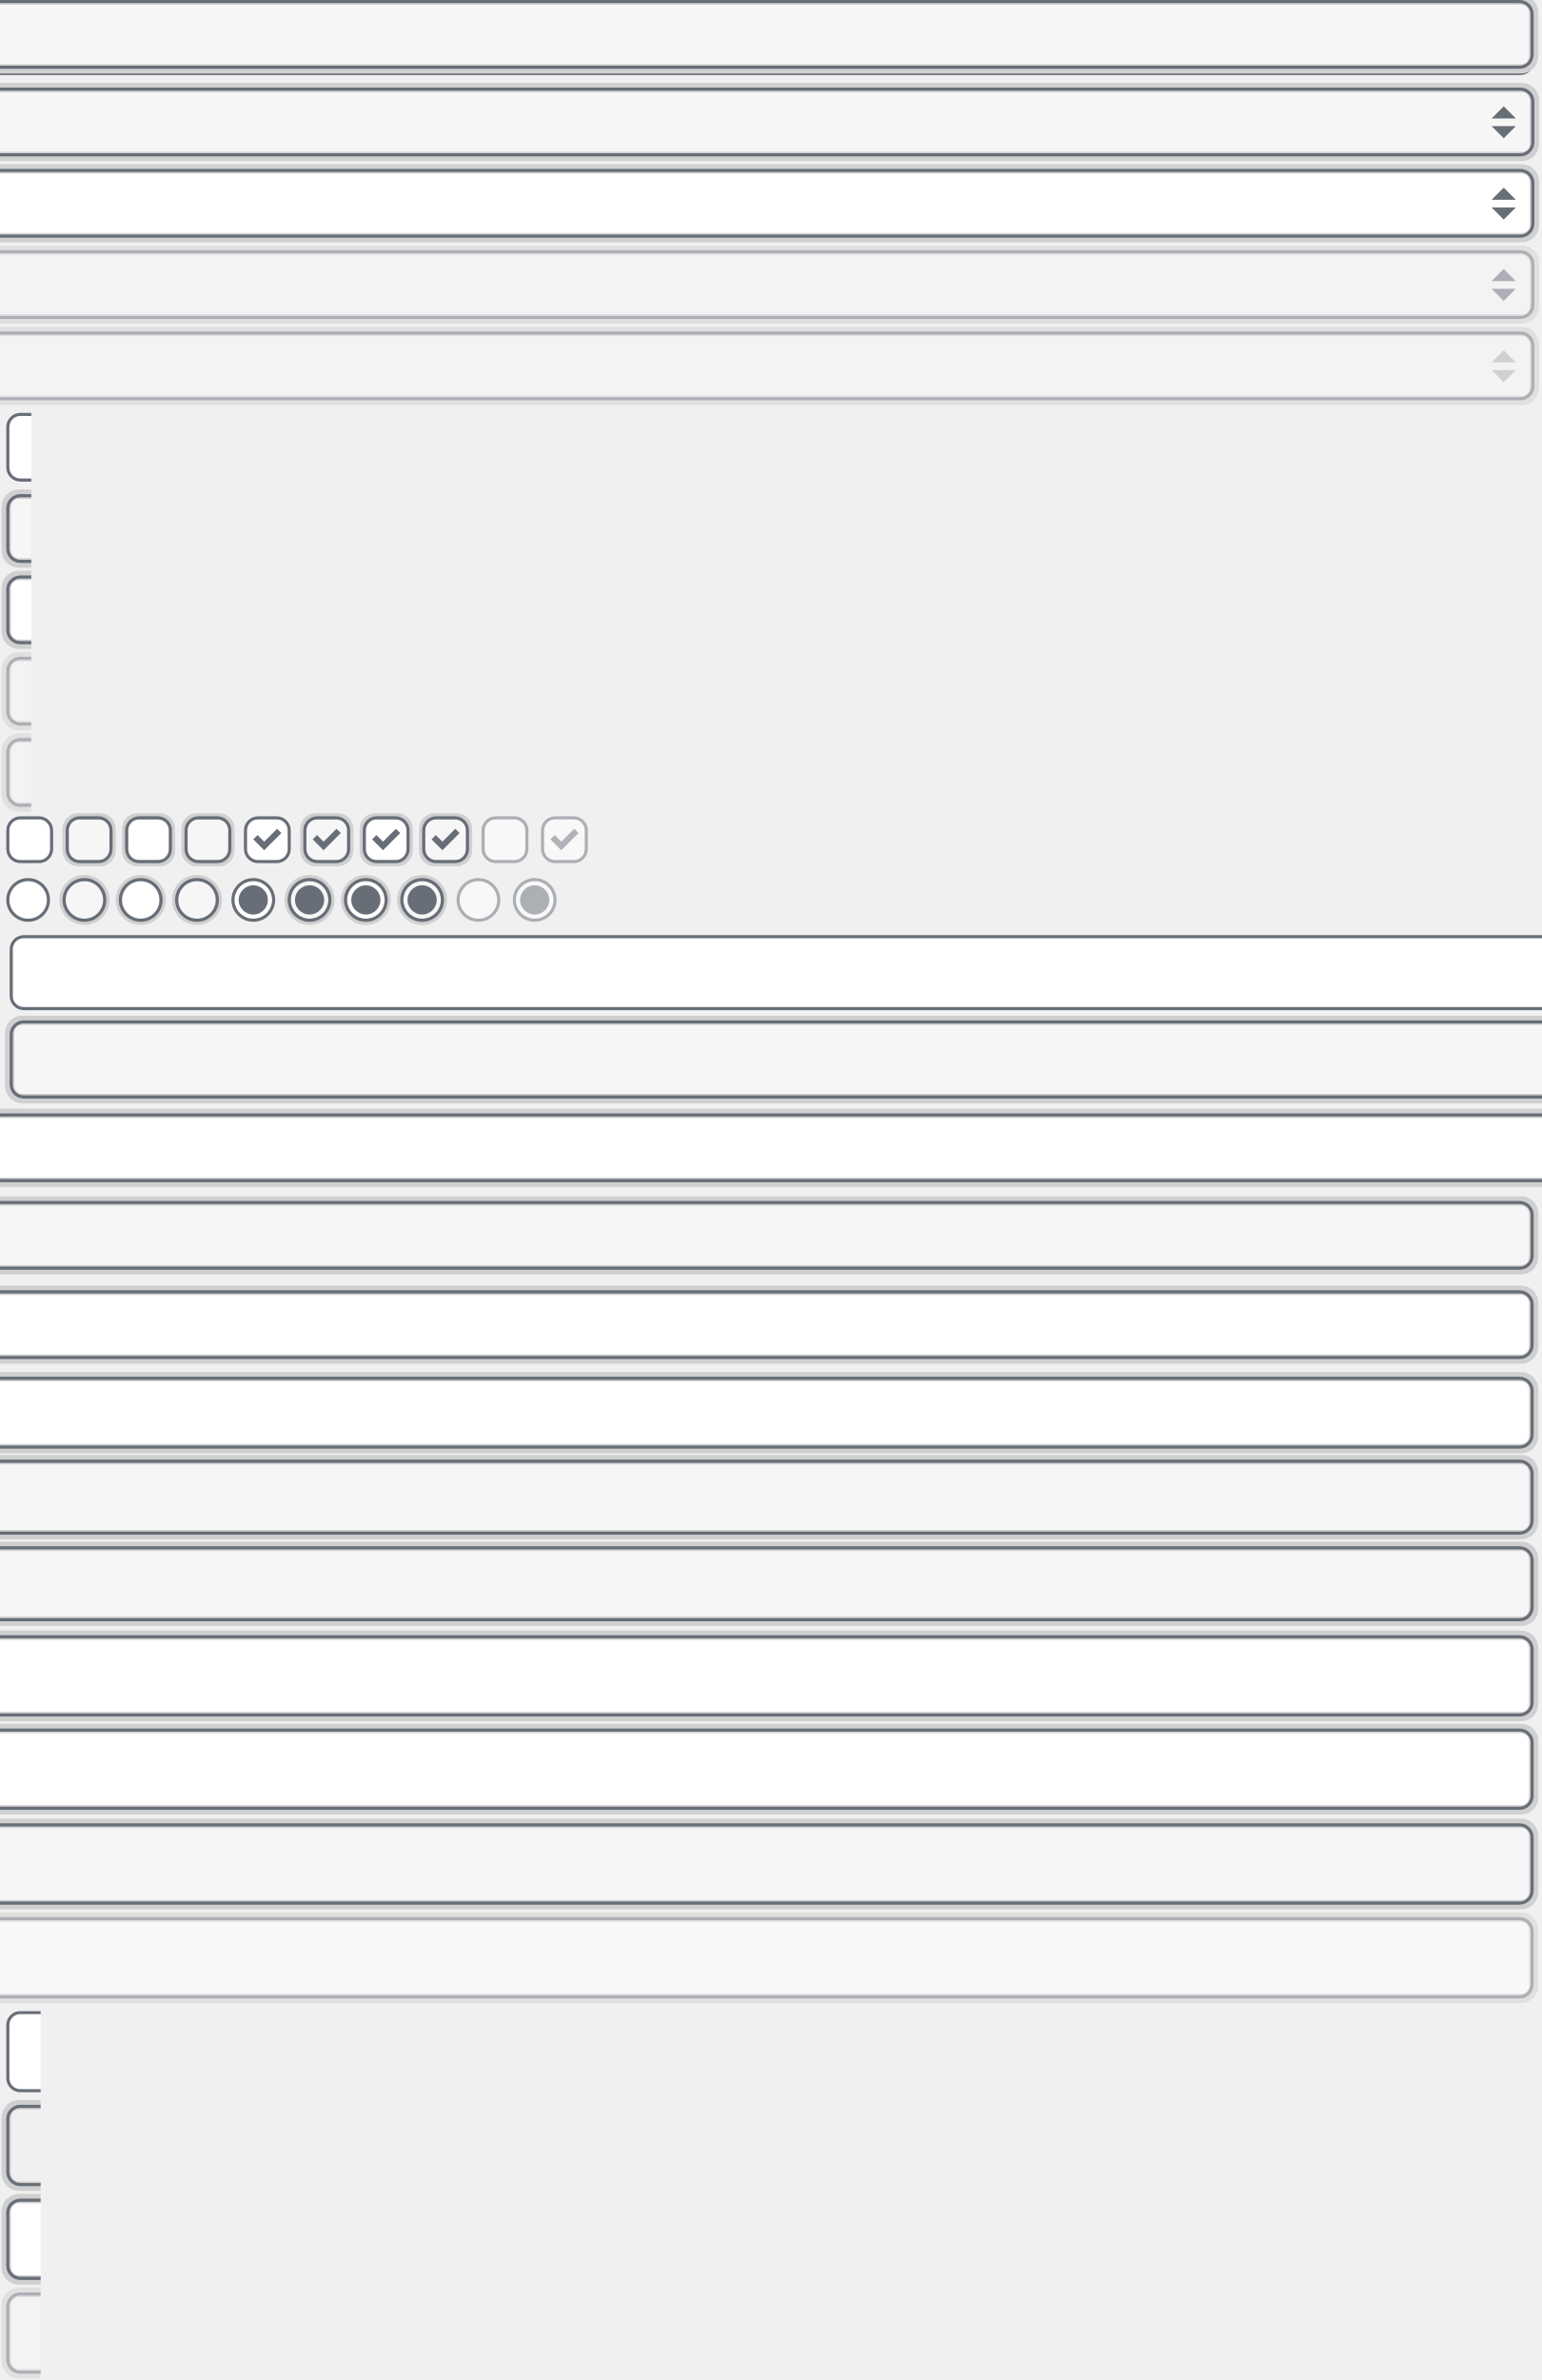
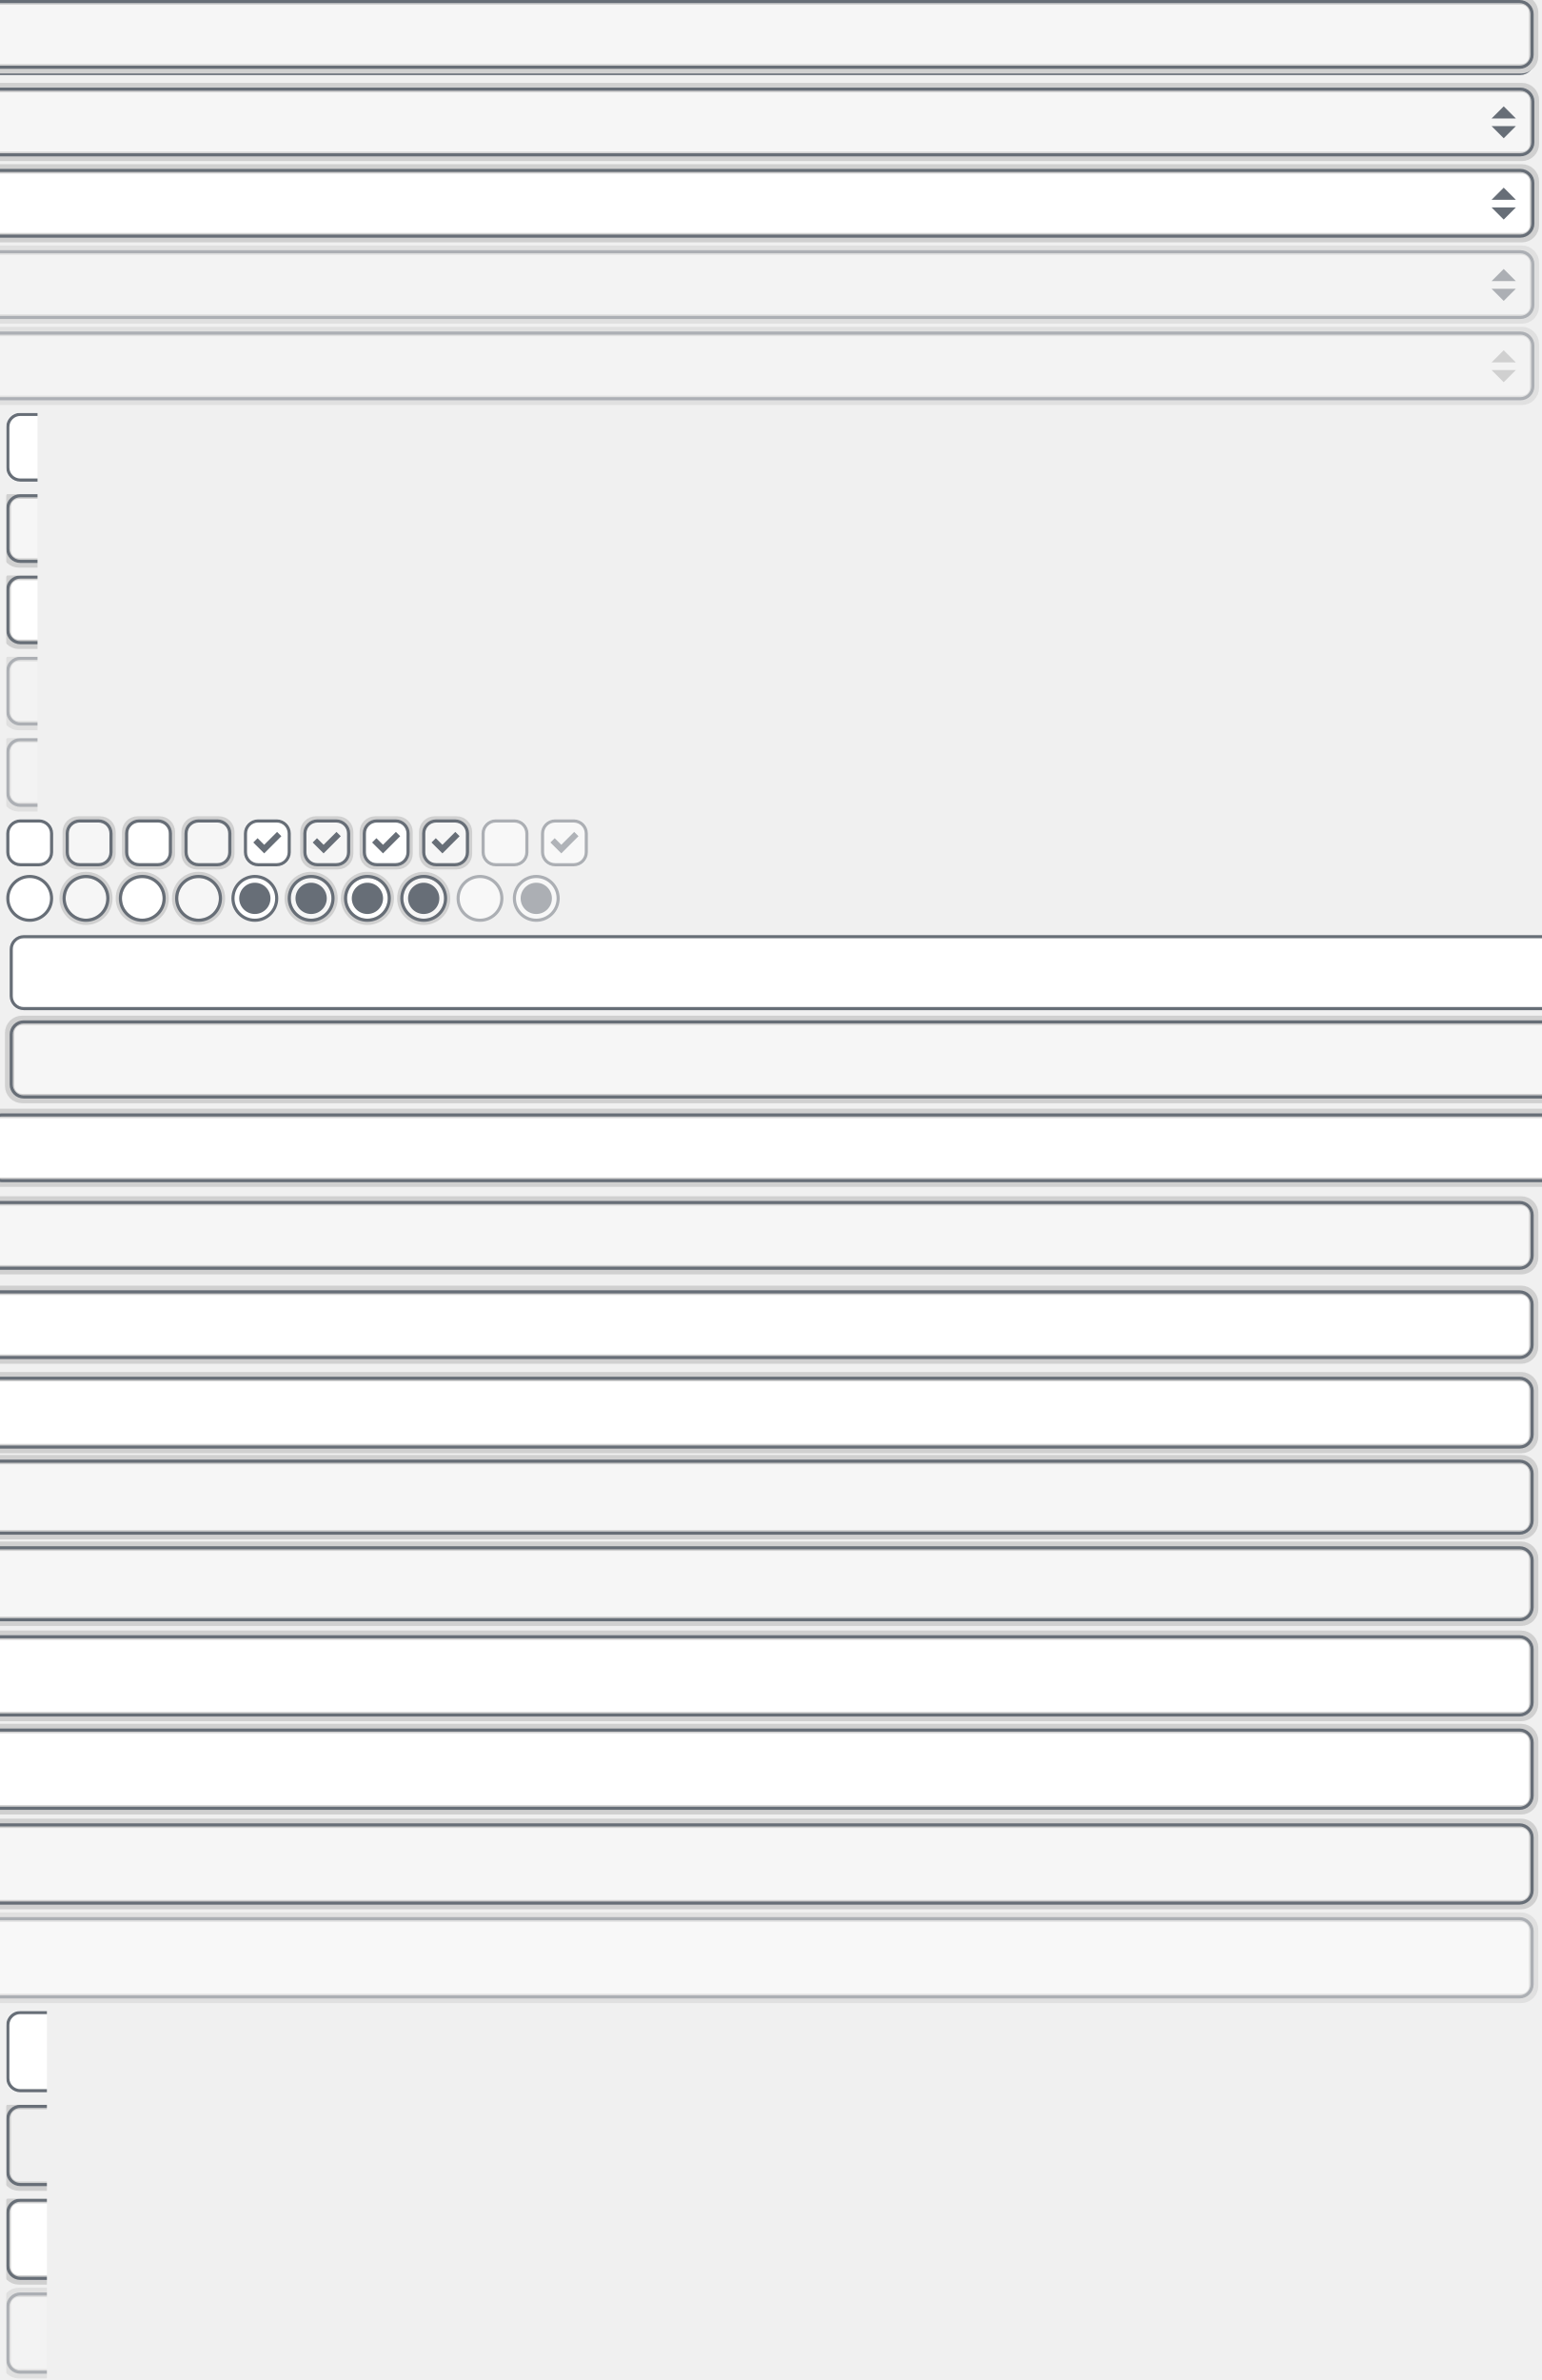
- <svg xmlns="http://www.w3.org/2000/svg" xmlns:xlink="http://www.w3.org/1999/xlink" width="493px" height="761px" viewBox="0 0 493 761" version="1.1">
+ <svg xmlns="http://www.w3.org/2000/svg" xmlns:xlink="http://www.w3.org/1999/xlink" width="493" height="761" viewBox="0 0 493 761">
  <defs>
-     <rect id="path-1" x="-70" y="613" width="560.454" height="26" rx="4" />
-     <rect id="path-2" x="-23" y="106" width="513.699" height="22" rx="4" />
-     <rect id="path-3" x="-70" y="412.571" width="560.454" height="22" rx="4" />
-     <rect id="path-4" x="-70" y="522.857" width="560.454" height="26" rx="4" />
-     <rect id="path-5" x="-70" y="466.714" width="560.454" height="24" rx="4" />
-     <rect id="path-6" x="-70" y="583" width="560.454" height="26" rx="4" />
-     <rect id="path-7" x="0" y="0" width="513.699" height="22" rx="4" />
-     <rect id="path-8" x="0" y="0" width="560.471" height="22" rx="4" />
-     <rect id="path-9" x="0" y="1.403" width="560.471" height="24" rx="4" />
-     <rect id="path-10" x="0" y="1.195" width="560.471" height="23" rx="4" />
-     <rect id="path-11" x="0" y="1.688" width="560.471" height="26" rx="4" />
-     <rect id="path-12" x="0" y="0" width="513.699" height="22" rx="4" />
-     <rect id="path-13" x="0" y="0" width="523.1" height="22" rx="4" />
-     <rect id="path-14" x="0" y="0" width="513.699" height="22" rx="4" />
-     <rect id="path-15" x="0" y="0" width="509.224" height="25" rx="4" />
-     <rect id="path-16" x="0" y="0" width="513.699" height="22" rx="4" />
-     <rect id="path-17" x="0" y="0" width="509.224" height="24" rx="4" />
-     <rect id="path-18" x="0" y="0" width="10" height="129" />
-     <rect id="path-20" x="0" y="0" width="513.699" height="22" rx="4" />
-     <rect id="path-21" x="0" y="0" width="513.699" height="22" rx="4" />
-     <rect id="path-22" x="0" y="0" width="513.699" height="22" rx="4" />
-     <rect id="path-23" x="0" y="0" width="513.699" height="22" rx="4" />
-     <rect id="path-24" x="0" y="0" width="513.699" height="22" rx="4" />
-     <rect id="path-25" x="0" y="0" width="13" height="129" />
-     <rect id="path-27" x="0" y="2" width="513.699" height="26" rx="4" />
-     <rect id="path-28" x="0" y="0" width="513.699" height="26" rx="4" />
-     <rect id="path-29" x="0" y="0" width="513.699" height="26" rx="4" />
-     <rect id="path-30" x="0" y="0" width="513.699" height="26" rx="4" />
-     <rect id="path-31" x="2" y="261" width="15" height="15" rx="4" />
-     <rect id="path-32" x="2" y="280.75" width="14" height="14" rx="7" />
-     <rect id="path-33" x="20" y="280.75" width="14" height="14" rx="7" />
-     <rect id="path-34" x="38" y="280.75" width="14" height="14" rx="7" />
-     <rect id="path-35" x="56" y="280.75" width="14" height="14" rx="7" />
-     <rect id="path-36" x="0" y="0" width="14" height="14" rx="7" />
-     <rect id="path-37" x="0" y="0" width="14" height="14" rx="7" />
-     <rect id="path-38" x="0" y="0" width="14" height="14" rx="7" />
-     <rect id="path-39" x="0" y="0" width="14" height="14" rx="7" />
-     <rect id="path-40" x="146" y="280.75" width="14" height="14" rx="7" />
-     <rect id="path-41" x="21" y="261" width="15" height="15" rx="4" />
-     <rect id="path-42" x="40" y="261" width="15" height="15" rx="4" />
-     <rect id="path-43" x="59" y="261" width="15" height="15" rx="4" />
-     <rect id="path-44" x="78" y="261" width="15" height="15" rx="4" />
-     <rect id="path-45" x="97" y="261" width="15" height="15" rx="4" />
-     <rect id="path-46" x="116" y="261" width="15" height="15" rx="4" />
-     <rect id="path-47" x="135" y="261" width="15" height="15" rx="4" />
-     <rect id="path-48" x="154" y="261" width="15" height="15" rx="4" />
-     <rect id="path-49" x="173" y="261" width="15" height="15" rx="4" />
-     <rect id="path-50" x="0" y="0" width="14" height="14" rx="7" />
-     <rect id="path-51" x="-70" y="0" width="560.454" height="22" rx="4" />
+     <rect id="a" x="-70" y="613" width="560.454" height="26" rx="4" />
+     <rect id="b" x="-23" y="106" width="513.699" height="22" rx="4" />
+     <rect id="c" x="-70" y="412.571" width="560.454" height="22" rx="4" />
+     <rect id="d" x="-70" y="522.857" width="560.454" height="26" rx="4" />
+     <rect id="e" x="-70" y="466.714" width="560.454" height="24" rx="4" />
+     <rect id="f" x="-70" y="583" width="560.454" height="26" rx="4" />
+     <rect id="g" width="513.699" height="22" rx="4" />
+     <rect id="h" width="560.471" height="22" rx="4" />
+     <rect id="i" y="1.403" width="560.471" height="24" rx="4" />
+     <rect id="j" y="1.195" width="560.471" height="23" rx="4" />
+     <rect id="k" y="1.688" width="560.471" height="26" rx="4" />
+     <rect id="l" width="513.699" height="22" rx="4" />
+     <rect id="m" width="523.1" height="22" rx="4" />
+     <rect id="n" width="513.699" height="22" rx="4" />
+     <rect id="o" width="509.224" height="25" rx="4" />
+     <rect id="p" width="513.699" height="22" rx="4" />
+     <rect id="q" width="509.224" height="24" rx="4" />
+     <path id="r" d="M0 0h10v129H0z" />
+     <rect id="t" width="513.699" height="22" rx="4" />
+     <rect id="u" width="513.699" height="22" rx="4" />
+     <rect id="v" width="513.699" height="22" rx="4" />
+     <rect id="w" width="513.699" height="22" rx="4" />
+     <rect id="x" width="513.699" height="22" rx="4" />
+     <path id="y" d="M0 0h13v129H0z" />
+     <rect id="A" y="2" width="513.699" height="26" rx="4" />
+     <rect id="B" width="513.699" height="26" rx="4" />
+     <rect id="C" width="513.699" height="26" rx="4" />
+     <rect id="D" width="513.699" height="26" rx="4" />
+     <rect id="E" x="2" y="262" width="15" height="15" rx="4" />
+     <rect id="F" x="2" y="279.75" width="15" height="15" rx="7.5" />
+     <rect id="G" x="20" y="279.75" width="15" height="15" rx="7.5" />
+     <rect id="H" x="38" y="279.75" width="15" height="15" rx="7.5" />
+     <rect id="I" x="56" y="279.75" width="15" height="15" rx="7.5" />
+     <rect id="J" width="15" height="15" rx="7.5" />
+     <rect id="K" width="15" height="15" rx="7.5" />
+     <rect id="L" width="15" height="15" rx="7.5" />
+     <rect id="M" width="15" height="15" rx="7.5" />
+     <rect id="N" x="146" y="279.75" width="15" height="15" rx="7.5" />
+     <rect id="O" x="21" y="262" width="15" height="15" rx="4" />
+     <rect id="P" x="40" y="262" width="15" height="15" rx="4" />
+     <rect id="Q" x="59" y="262" width="15" height="15" rx="4" />
+     <rect id="R" x="78" y="262" width="15" height="15" rx="4" />
+     <rect id="S" x="97" y="262" width="15" height="15" rx="4" />
+     <rect id="T" x="116" y="262" width="15" height="15" rx="4" />
+     <rect id="U" x="135" y="262" width="15" height="15" rx="4" />
+     <rect id="V" x="154" y="262" width="15" height="15" rx="4" />
+     <rect id="W" x="173" y="262" width="15" height="15" rx="4" />
+     <rect id="X" width="15" height="15" rx="7.5" />
+     <rect id="Y" x="-70" width="560.454" height="22" rx="4" />
  </defs>
-   <g id="Page-1" stroke="none" stroke-width="1" fill="none" fill-rule="evenodd">
-     <g id="sprite">
-       <g id="selected-copy-9" opacity="0.5">
-         <use stroke="#D0D0D0" stroke-width="3" fill="#FFFFFF" fill-rule="evenodd" xlink:href="#path-1" />
-         <rect stroke="#676E77" stroke-width="1" x="-69.5" y="613.5" width="559.454" height="25" rx="4" />
-       </g>
-       <g id="selected-copy-3" opacity="0.5">
-         <use fill="#FFFFFF" fill-rule="evenodd" xlink:href="#path-2" />
-         <use stroke="#D0D0D0" stroke-width="3" fill="#F6F6F6" fill-rule="evenodd" xlink:href="#path-2" />
-         <rect stroke="#676E77" stroke-width="1" x="-22.5" y="106.5" width="512.699" height="21" rx="4" />
-       </g>
-       <g id="selected-copy-4">
-         <use stroke="#D0D0D0" stroke-width="3" fill="#FFFFFF" fill-rule="evenodd" xlink:href="#path-3" />
-         <rect stroke="#676E77" stroke-width="1" x="-69.5" y="413.071" width="559.454" height="21" rx="4" />
-       </g>
-       <g id="selected-copy-6">
-         <use stroke="#D0D0D0" stroke-width="3" fill="#FFFFFF" fill-rule="evenodd" xlink:href="#path-4" />
-         <rect stroke="#676E77" stroke-width="1" x="-69.5" y="523.357" width="559.454" height="25" rx="4" />
-       </g>
-       <g id="selected-copy-5">
-         <use fill="#FFFFFF" fill-rule="evenodd" xlink:href="#path-5" />
-         <use stroke="#D0D0D0" stroke-width="3" fill="#F6F6F6" fill-rule="evenodd" xlink:href="#path-5" />
-         <rect stroke="#676E77" stroke-width="1" x="-69.5" y="467.214" width="559.454" height="23" rx="4" />
-       </g>
-       <g id="selected-copy-7">
-         <use fill="#FFFFFF" fill-rule="evenodd" xlink:href="#path-6" />
-         <use stroke="#D0D0D0" stroke-width="3" fill="#F6F6F6" fill-rule="evenodd" xlink:href="#path-6" />
-         <rect stroke="#676E77" stroke-width="1" x="-69.5" y="583.5" width="559.454" height="25" rx="4" />
-       </g>
-       <g id="Group" transform="translate(477, 112)" fill="#D0D0D0">
-         <polygon id="Rectangle-2" transform="translate(3.884384, 3.884384) rotate(-45) translate(-3.884384, -3.884384) " points="1.138 1.138 6.631 1.138 6.631 6.631" />
-         <polygon id="Rectangle-2-Copy" transform="translate(3.884384, 6.325873) rotate(-225) translate(-3.884384, -6.325873) " points="1.138 3.579 6.631 3.579 6.631 9.073" />
-       </g>
-       <g id="Group-3" opacity="0.5" transform="translate(-23, 80)">
-         <g id="Group-7">
-           <g id="selected-copy-2">
-             <use fill="#FFFFFF" fill-rule="evenodd" xlink:href="#path-7" />
-             <use stroke="#D0D0D0" stroke-width="3" fill="#F6F6F6" fill-rule="evenodd" xlink:href="#path-7" />
-             <rect stroke="#676E77" stroke-width="1" x="0.5" y="0.5" width="512.699" height="21" rx="4" />
-           </g>
-           <polygon id="Rectangle-2" fill="#676E77" transform="translate(503.8844, 9.884384) rotate(-45) translate(-503.8844, -9.884384) " points="501.138 7.138 506.631 7.138 506.631 12.631" />
-           <polygon id="Rectangle-2-Copy" fill="#676E77" transform="translate(503.8844, 12.32587) rotate(-225) translate(-503.8844, -12.32587) " points="501.138 9.579 506.631 9.579 506.631 15.073" />
-         </g>
-         <g id="Group-Copy" transform="translate(500, 6)" />
-       </g>
-       <g id="Group-3-Copy-2" transform="translate(-70, 384)">
-         <g id="Group-7">
-           <g id="selected-copy-2">
-             <use fill="#FFFFFF" fill-rule="evenodd" xlink:href="#path-8" />
-             <use stroke="#D0D0D0" stroke-width="3" fill="#F6F6F6" fill-rule="evenodd" xlink:href="#path-8" />
-             <rect stroke="#676E77" stroke-width="1" x="0.5" y="0.5" width="559.471" height="21" rx="4" />
-           </g>
-         </g>
-         <g id="Group-Copy" transform="translate(545.5252, 6)" />
-       </g>
-       <g id="Group-3-Copy-4" transform="translate(-70, 493)">
-         <g id="Group-7">
-           <g id="selected-copy-2">
-             <use fill="#FFFFFF" fill-rule="evenodd" xlink:href="#path-9" />
-             <use stroke="#D0D0D0" stroke-width="3" fill="#F6F6F6" fill-rule="evenodd" xlink:href="#path-9" />
-             <rect stroke="#676E77" stroke-width="1" x="0.5" y="1.903" width="559.471" height="23" rx="4" />
-           </g>
-         </g>
-         <g id="Group-Copy" transform="translate(545.5252, 6.545455)" />
-       </g>
-       <g id="Group-3-Copy-3" transform="translate(-70, 439)">
-         <g id="Group-7">
-           <g id="selected-copy-2">
-             <use stroke="#D0D0D0" stroke-width="3" fill="#FFFFFF" fill-rule="evenodd" xlink:href="#path-10" />
-             <rect stroke="#676E77" stroke-width="1" x="0.5" y="1.695" width="559.471" height="22" rx="4" />
-           </g>
-         </g>
-         <g id="Group-Copy" transform="translate(545.5252, 6.272727)" />
-       </g>
-       <g id="Group-3-Copy-5" transform="translate(-70, 551)">
-         <g id="Group-7">
-           <g id="selected-copy-2">
-             <use stroke="#D0D0D0" stroke-width="3" fill="#FFFFFF" fill-rule="evenodd" xlink:href="#path-11" />
-             <rect stroke="#676E77" stroke-width="1" x="0.5" y="2.188" width="559.471" height="25" rx="4" />
-           </g>
-         </g>
-         <g id="Group-Copy" transform="translate(545.5252, 7.090909)" />
-       </g>
-       <g id="Group-4" transform="translate(-23, 54)">
-         <g id="Group-8">
-           <g id="selected">
-             <use stroke="#D0D0D0" stroke-width="3" fill="#FFFFFF" fill-rule="evenodd" xlink:href="#path-12" />
-             <rect stroke="#676E77" stroke-width="1" x="0.5" y="0.5" width="512.699" height="21" rx="4" />
-           </g>
-           <polygon id="Rectangle-2" fill="#676E77" transform="translate(503.8844, 9.884384) rotate(-45) translate(-503.8844, -9.884384) " points="501.138 7.138 506.631 7.138 506.631 12.631" />
-           <polygon id="Rectangle-2-Copy" fill="#676E77" transform="translate(503.8844, 12.32587) rotate(-225) translate(-503.8844, -12.32587) " points="501.138 9.579 506.631 9.579 506.631 15.073" />
-         </g>
-         <g id="Group-Copy-2" transform="translate(500, 6)" />
-       </g>
-       <g id="Group-4-Copy-2" transform="translate(-4, 356)">
-         <g id="Group-8">
-           <g id="selected">
-             <use stroke="#D0D0D0" stroke-width="3" fill="#FFFFFF" fill-rule="evenodd" xlink:href="#path-13" />
-             <rect stroke="#676E77" stroke-width="1" x="0.5" y="0.5" width="522.1" height="21" rx="4" />
-           </g>
-         </g>
-         <g id="Group-Copy-2" opacity="0.5" transform="translate(474.7082, 6)" />
-       </g>
-       <g id="Group-5" transform="translate(-23, 28)">
-         <g id="Group-9">
-           <g id="selected-copy">
-             <use fill="#FFFFFF" fill-rule="evenodd" xlink:href="#path-14" />
-             <use stroke="#D0D0D0" stroke-width="3" fill="#F6F6F6" fill-rule="evenodd" xlink:href="#path-14" />
-             <rect stroke="#676E77" stroke-width="1" x="0.5" y="0.5" width="512.699" height="21" rx="4" />
-           </g>
-           <polygon id="Rectangle-2" fill="#676E77" transform="translate(503.8844, 9.884384) rotate(-45) translate(-503.8844, -9.884384) " points="501.138 7.138 506.631 7.138 506.631 12.631" />
-           <polygon id="Rectangle-2-Copy" fill="#676E77" transform="translate(503.8844, 12.32587) rotate(-225) translate(-503.8844, -12.32587) " points="501.138 9.579 506.631 9.579 506.631 15.073" />
-         </g>
-         <g id="Group-Copy-3" transform="translate(500, 6)" />
-       </g>
-       <g id="Group-5-Copy-2" transform="translate(3.088206, 326.25)">
-         <g id="Group-9">
-           <g id="selected-copy">
-             <use fill="#FFFFFF" fill-rule="evenodd" xlink:href="#path-15" />
-             <use stroke="#D0D0D0" stroke-width="3" fill="#F6F6F6" fill-rule="evenodd" xlink:href="#path-15" />
-             <rect stroke="#676E77" stroke-width="1" x="0.5" y="0.5" width="508.224" height="24" rx="4" />
-           </g>
-         </g>
-       </g>
-       <g id="Group-6" transform="translate(-23, 2)">
-         <g id="Group-10">
-           <g id="Rectangle">
-             <use fill="#FFFFFF" fill-rule="evenodd" xlink:href="#path-16" />
-             <rect stroke="#676E77" stroke-width="1" x="0.5" y="0.5" width="512.699" height="21" rx="4" />
-           </g>
-           <polygon id="Rectangle-2" fill="#676E77" transform="translate(503.8844, 9.884384) rotate(-45) translate(-503.8844, -9.884384) " points="501.138 7.138 506.631 7.138 506.631 12.631" />
-           <polygon id="Rectangle-2-Copy" fill="#676E77" transform="translate(503.8844, 12.32587) rotate(-225) translate(-503.8844, -12.32587) " points="501.138 9.579 506.631 9.579 506.631 15.073" />
-         </g>
-         <g id="Group-Copy-4" transform="translate(500, 6)" />
-       </g>
-       <g id="Group-6-Copy-2" transform="translate(3.088206, 299)">
-         <g id="Group-10">
-           <g id="Rectangle">
-             <use fill="#FFFFFF" fill-rule="evenodd" xlink:href="#path-17" />
-             <rect stroke="#676E77" stroke-width="1" x="0.5" y="0.5" width="508.224" height="23" rx="4" />
-           </g>
-         </g>
-       </g>
-       <g id="Group-11" transform="translate(0, 131)">
-         <mask id="mask-19" fill="white">
-           <use xlink:href="#path-18" />
-         </mask>
-         <g id="Rectangle-3" />
-         <g id="Group-2-Copy" mask="url(#mask-19)" opacity="0.5">
-           <g transform="translate(2, 105)" id="selected-copy-3">
-             <g>
-               <use fill="#FFFFFF" fill-rule="evenodd" xlink:href="#path-20" />
-               <use stroke="#D0D0D0" stroke-width="3" fill="#F6F6F6" fill-rule="evenodd" xlink:href="#path-20" />
-               <rect stroke="#676E77" stroke-width="1" x="0.5" y="0.5" width="512.699" height="21" rx="4" />
-             </g>
-           </g>
-         </g>
-         <g id="Group-3-Copy" opacity="0.5" mask="url(#mask-19)">
-           <g transform="translate(2, 79)" id="Group-7">
-             <g>
-               <g id="selected-copy-2">
-                 <use fill="#FFFFFF" fill-rule="evenodd" xlink:href="#path-21" />
-                 <use stroke="#D0D0D0" stroke-width="3" fill="#F6F6F6" fill-rule="evenodd" xlink:href="#path-21" />
-                 <rect stroke="#676E77" stroke-width="1" x="0.5" y="0.5" width="512.699" height="21" rx="4" />
-               </g>
-             </g>
-           </g>
-         </g>
-         <g id="Group-4-Copy" mask="url(#mask-19)">
-           <g transform="translate(2, 53)" id="Group-8">
-             <g>
-               <g id="selected">
-                 <use stroke="#D0D0D0" stroke-width="3" fill="#FFFFFF" fill-rule="evenodd" xlink:href="#path-22" />
-                 <rect stroke="#676E77" stroke-width="1" x="0.5" y="0.5" width="512.699" height="21" rx="4" />
-               </g>
-             </g>
-           </g>
-         </g>
-         <g id="Group-5-Copy" mask="url(#mask-19)">
-           <g transform="translate(2, 27)" id="Group-9">
-             <g>
-               <g id="selected-copy">
-                 <use fill="#FFFFFF" fill-rule="evenodd" xlink:href="#path-23" />
-                 <use stroke="#D0D0D0" stroke-width="3" fill="#F6F6F6" fill-rule="evenodd" xlink:href="#path-23" />
-                 <rect stroke="#676E77" stroke-width="1" x="0.5" y="0.5" width="512.699" height="21" rx="4" />
-               </g>
-             </g>
-           </g>
-         </g>
-         <g id="Group-6-Copy" mask="url(#mask-19)">
-           <g transform="translate(2, 1)" id="Group-10">
-             <g>
-               <g id="Rectangle">
-                 <use fill="#FFFFFF" fill-rule="evenodd" xlink:href="#path-24" />
-                 <rect stroke="#676E77" stroke-width="1" x="0.5" y="0.5" width="512.699" height="21" rx="4" />
-               </g>
-             </g>
-           </g>
-         </g>
-       </g>
-       <g id="Group-2" transform="translate(0, 643)">
-         <mask id="mask-26" fill="white">
-           <use xlink:href="#path-25" />
-         </mask>
-         <g id="Rectangle-3" />
-         <g id="Group-3-Copy" opacity="0.5" mask="url(#mask-26)">
-           <g transform="translate(2, 88)" id="Group-7">
-             <g>
-               <g id="selected-copy-2">
-                 <use fill="#FFFFFF" fill-rule="evenodd" xlink:href="#path-27" />
-                 <use stroke="#D0D0D0" stroke-width="3" fill="#F6F6F6" fill-rule="evenodd" xlink:href="#path-27" />
-                 <rect stroke="#676E77" stroke-width="1" x="0.5" y="2.5" width="512.699" height="25" rx="4" />
-               </g>
-             </g>
-           </g>
-         </g>
-         <g id="Group-4-Copy" mask="url(#mask-26)">
-           <g transform="translate(2, 60)" id="Group-8">
-             <g>
-               <g id="selected">
-                 <use stroke="#D0D0D0" stroke-width="3" fill="#FFFFFF" fill-rule="evenodd" xlink:href="#path-28" />
-                 <rect stroke="#676E77" stroke-width="1" x="0.5" y="0.5" width="512.699" height="25" rx="4" />
-               </g>
-             </g>
-           </g>
-         </g>
-         <g id="Group-5-Copy" mask="url(#mask-26)">
-           <g transform="translate(2, 30)" id="Group-9">
-             <g>
-               <g id="selected-copy">
-                 <use stroke="#D0D0D0" stroke-width="3" xlink:href="#path-29" />
-                 <rect stroke="#676E77" stroke-width="1" x="0.5" y="0.5" width="512.699" height="25" rx="4" />
-               </g>
-             </g>
-           </g>
-         </g>
-         <g id="Group-6-Copy" mask="url(#mask-26)">
-           <g transform="translate(2, 0)" id="Group-10">
-             <g>
-               <g id="Rectangle">
-                 <use fill="#FFFFFF" fill-rule="evenodd" xlink:href="#path-30" />
-                 <rect stroke="#676E77" stroke-width="1" x="0.5" y="0.5" width="512.699" height="25" rx="4" />
-               </g>
-             </g>
-           </g>
-         </g>
-       </g>
-       <g id="Rectangle-Copy">
-         <use fill="#FFFFFF" fill-rule="evenodd" xlink:href="#path-31" />
-         <rect stroke="#676E77" stroke-width="1" x="2.5" y="261.5" width="14" height="14" rx="4" />
-       </g>
-       <g id="Rectangle-Copy-11">
-         <use fill="#FFFFFF" fill-rule="evenodd" xlink:href="#path-32" />
-         <rect stroke="#676E77" stroke-width="1" x="2.5" y="281.25" width="13" height="13" rx="6.5" />
-       </g>
-       <g id="Rectangle-Copy-12">
-         <use fill="#FFFFFF" fill-rule="evenodd" xlink:href="#path-33" />
-         <use stroke="#D0D0D0" stroke-width="2" fill="#F6F6F6" fill-rule="evenodd" xlink:href="#path-33" />
-         <rect stroke="#676E77" stroke-width="1" x="20.5" y="281.25" width="13" height="13" rx="6.5" />
-       </g>
-       <g id="Rectangle-Copy-13">
-         <use stroke="#D0D0D0" stroke-width="2" fill="#FFFFFF" fill-rule="evenodd" xlink:href="#path-34" />
-         <rect stroke="#676E77" stroke-width="1" x="38.5" y="281.25" width="13" height="13" rx="6.5" />
-       </g>
-       <g id="Rectangle-Copy-14">
-         <use fill="#FFFFFF" fill-rule="evenodd" xlink:href="#path-35" />
-         <use stroke="#D0D0D0" stroke-width="2" fill="#F6F6F6" fill-rule="evenodd" xlink:href="#path-35" />
-         <rect stroke="#676E77" stroke-width="1" x="56.5" y="281.25" width="13" height="13" rx="6.5" />
-       </g>
-       <g id="Group-13" transform="translate(74, 280.75)">
-         <g id="Rectangle-Copy-15">
-           <use fill="#FFFFFF" fill-rule="evenodd" xlink:href="#path-36" />
-           <rect stroke="#676E77" stroke-width="1" x="0.5" y="0.5" width="13" height="13" rx="6.5" />
-         </g>
-         <rect id="Rectangle-Copy-15" fill="#676E77" x="2.333" y="2.333" width="9.333" height="9.333" rx="4.667" />
-       </g>
-       <g id="Group-14" transform="translate(92, 280.75)">
-         <g id="Rectangle-Copy-16">
-           <use fill="#FFFFFF" fill-rule="evenodd" xlink:href="#path-37" />
-           <use stroke="#D0D0D0" stroke-width="2" fill="#F6F6F6" fill-rule="evenodd" xlink:href="#path-37" />
-           <rect stroke="#676E77" stroke-width="1" x="0.5" y="0.5" width="13" height="13" rx="6.5" />
-         </g>
-         <rect id="Rectangle-Copy-16" fill="#676E77" x="2.333" y="2.333" width="9.333" height="9.333" rx="4.667" />
-       </g>
-       <g id="Group-15" transform="translate(110, 280.75)">
-         <g id="Rectangle-Copy-17">
-           <use stroke="#D0D0D0" stroke-width="2" fill="#FFFFFF" fill-rule="evenodd" xlink:href="#path-38" />
-           <rect stroke="#676E77" stroke-width="1" x="0.5" y="0.5" width="13" height="13" rx="6.5" />
-         </g>
-         <rect id="Rectangle-Copy-17" fill="#676E77" x="2.333" y="2.333" width="9.333" height="9.333" rx="4.667" />
-       </g>
-       <g id="Group-16" transform="translate(128, 280.75)">
-         <g id="Rectangle-Copy-18">
-           <use fill="#FFFFFF" fill-rule="evenodd" xlink:href="#path-39" />
-           <use stroke="#D0D0D0" stroke-width="2" fill="#F6F6F6" fill-rule="evenodd" xlink:href="#path-39" />
-           <rect stroke="#676E77" stroke-width="1" x="0.5" y="0.5" width="13" height="13" rx="6.5" />
-         </g>
-         <rect id="Rectangle-Copy-18" fill="#676E77" x="2.333" y="2.333" width="9.333" height="9.333" rx="4.667" />
-       </g>
-       <g id="Rectangle-Copy-19" opacity="0.5">
-         <use fill="#FFFFFF" fill-rule="evenodd" xlink:href="#path-40" />
-         <rect stroke="#676E77" stroke-width="1" x="146.5" y="281.25" width="13" height="13" rx="6.5" />
-       </g>
-       <g id="Rectangle-Copy-2">
-         <use fill="#FFFFFF" fill-rule="evenodd" xlink:href="#path-41" />
-         <use stroke="#D0D0D0" stroke-width="2" fill="#F6F6F6" fill-rule="evenodd" xlink:href="#path-41" />
-         <rect stroke="#676E77" stroke-width="1" x="21.5" y="261.5" width="14" height="14" rx="4" />
-       </g>
-       <g id="Rectangle-Copy-3">
-         <use stroke="#D0D0D0" stroke-width="2" fill="#FFFFFF" fill-rule="evenodd" xlink:href="#path-42" />
-         <rect stroke="#676E77" stroke-width="1" x="40.5" y="261.5" width="14" height="14" rx="4" />
-       </g>
-       <g id="Rectangle-Copy-4">
-         <use fill="#FFFFFF" fill-rule="evenodd" xlink:href="#path-43" />
-         <use stroke="#D0D0D0" stroke-width="2" fill="#F6F6F6" fill-rule="evenodd" xlink:href="#path-43" />
-         <rect stroke="#676E77" stroke-width="1" x="59.5" y="261.5" width="14" height="14" rx="4" />
-       </g>
-       <g id="Rectangle-Copy-5">
-         <use fill="#FFFFFF" fill-rule="evenodd" xlink:href="#path-44" />
-         <rect stroke="#676E77" stroke-width="1" x="78.5" y="261.5" width="14" height="14" rx="4" />
-       </g>
-       <g id="Rectangle-Copy-6">
-         <use fill="#FFFFFF" fill-rule="evenodd" xlink:href="#path-45" />
-         <use stroke="#D0D0D0" stroke-width="2" fill="#F6F6F6" fill-rule="evenodd" xlink:href="#path-45" />
-         <rect stroke="#676E77" stroke-width="1" x="97.5" y="261.5" width="14" height="14" rx="4" />
-       </g>
-       <g id="Rectangle-Copy-7">
-         <use stroke="#D0D0D0" stroke-width="2" fill="#FFFFFF" fill-rule="evenodd" xlink:href="#path-46" />
-         <rect stroke="#676E77" stroke-width="1" x="116.5" y="261.5" width="14" height="14" rx="4" />
-       </g>
-       <g id="Rectangle-Copy-8">
-         <use fill="#FFFFFF" fill-rule="evenodd" xlink:href="#path-47" />
-         <use stroke="#D0D0D0" stroke-width="2" fill="#F6F6F6" fill-rule="evenodd" xlink:href="#path-47" />
-         <rect stroke="#676E77" stroke-width="1" x="135.5" y="261.5" width="14" height="14" rx="4" />
-       </g>
-       <g id="Rectangle-Copy-9" opacity="0.5">
-         <use fill="#FFFFFF" fill-rule="evenodd" xlink:href="#path-48" />
-         <rect stroke="#676E77" stroke-width="1" x="154.5" y="261.5" width="14" height="14" rx="4" />
-       </g>
-       <g id="Rectangle-Copy-10" opacity="0.5">
-         <use fill="#FFFFFF" fill-rule="evenodd" xlink:href="#path-49" />
-         <rect stroke="#676E77" stroke-width="1" x="173.5" y="261.5" width="14" height="14" rx="4" />
-       </g>
-       <path d="M81,268.382 L84.486,271.867 L87.232,269.12 L89.979,266.373 L88.606,265 L84.486,269.12 L82.373,267.008 L81,268.382 Z" id="Combined-Shape" fill="#676E77" />
-       <path d="M100,268.382 L103.486,271.867 L106.232,269.12 L108.979,266.373 L107.606,265 L103.486,269.12 L101.373,267.008 L100,268.382 Z" id="Combined-Shape-Copy" fill="#676E77" />
-       <path d="M119,268.382 L122.486,271.867 L125.232,269.12 L127.979,266.373 L126.606,265 L122.486,269.12 L120.373,267.008 L119,268.382 Z" id="Combined-Shape-Copy-2" fill="#676E77" />
-       <path d="M138,268.382 L141.486,271.867 L144.232,269.12 L146.979,266.373 L145.606,265 L141.486,269.12 L139.373,267.008 L138,268.382 Z" id="Combined-Shape-Copy-3" fill="#676E77" />
-       <path d="M176.021,268.382 L179.506,271.867 L182.253,269.12 L185,266.373 L183.627,265 L179.506,269.12 L177.394,267.008 L176.021,268.382 Z" id="Combined-Shape-Copy-4" fill="#676E77" opacity="0.5" />
-       <g id="Group-12" opacity="0.5" transform="translate(164, 280.75)">
-         <g id="Rectangle-Copy-20">
-           <use fill="#FFFFFF" fill-rule="evenodd" xlink:href="#path-50" />
-           <rect stroke="#676E77" stroke-width="1" x="0.5" y="0.5" width="13" height="13" rx="6.5" />
-         </g>
-         <rect id="Rectangle-Copy-21" fill="#676E77" x="2.333" y="2.333" width="9.333" height="9.333" rx="4.667" />
-       </g>
-       <g id="selected-copy-8">
-         <use fill="#FFFFFF" fill-rule="evenodd" xlink:href="#path-51" />
-         <use stroke="#D0D0D0" stroke-width="3" fill="#F6F6F6" fill-rule="evenodd" xlink:href="#path-51" />
-         <rect stroke="#676E77" stroke-width="1" x="-69.5" y="0.5" width="559.454" height="21" rx="4" />
-       </g>
+   <g fill="none" fill-rule="evenodd">
+     <g opacity=".5">
+       <use stroke="#D0D0D0" stroke-width="3" fill="#FFF" xlink:href="#a" />
+       <rect stroke="#676E77" x="-69.5" y="613.5" width="559.454" height="25" rx="4" />
+     </g>
+     <g opacity=".5">
+       <use fill="#FFF" xlink:href="#b" />
+       <use stroke="#D0D0D0" stroke-width="3" fill="#F6F6F6" xlink:href="#b" />
+       <rect stroke="#676E77" x="-22.5" y="106.5" width="512.699" height="21" rx="4" />
+     </g>
+     <use stroke="#D0D0D0" stroke-width="3" fill="#FFF" xlink:href="#c" />
+     <rect stroke="#676E77" x="-69.5" y="413.071" width="559.454" height="21" rx="4" />
+     <use stroke="#D0D0D0" stroke-width="3" fill="#FFF" xlink:href="#d" />
+     <rect stroke="#676E77" x="-69.5" y="523.357" width="559.454" height="25" rx="4" />
+     <use fill="#FFF" xlink:href="#e" />
+     <use stroke="#D0D0D0" stroke-width="3" fill="#F6F6F6" xlink:href="#e" />
+     <rect stroke="#676E77" x="-69.5" y="467.214" width="559.454" height="23" rx="4" />
+     <use fill="#FFF" xlink:href="#f" />
+     <use stroke="#D0D0D0" stroke-width="3" fill="#F6F6F6" xlink:href="#f" />
+     <rect stroke="#676E77" x="-69.5" y="583.5" width="559.454" height="25" rx="4" />
+     <g fill="#D0D0D0">
+       <path d="M477 115.884l3.884-3.884 3.885 3.884zM484.769 118.326l-3.885 3.884-3.884-3.884z" />
+     </g>
+     <g opacity=".5">
+       <g transform="translate(-23 80)">
+         <use fill="#FFF" xlink:href="#g" />
+         <use stroke="#D0D0D0" stroke-width="3" fill="#F6F6F6" xlink:href="#g" />
+         <rect stroke="#676E77" x=".5" y=".5" width="512.699" height="21" rx="4" />
+       </g>
+       <path fill="#676E77" d="M477 89.884L480.884 86l3.885 3.884zM484.769 92.326l-3.885 3.884L477 92.326z" />
+     </g>
+     <g transform="translate(-70 384)">
+       <use fill="#FFF" xlink:href="#h" />
+       <use stroke="#D0D0D0" stroke-width="3" fill="#F6F6F6" xlink:href="#h" />
+       <rect stroke="#676E77" x=".5" y=".5" width="559.471" height="21" rx="4" />
+     </g>
+     <g transform="translate(-70 493)">
+       <use fill="#FFF" xlink:href="#i" />
+       <use stroke="#D0D0D0" stroke-width="3" fill="#F6F6F6" xlink:href="#i" />
+       <rect stroke="#676E77" x=".5" y="1.903" width="559.471" height="23" rx="4" />
+     </g>
+     <g transform="translate(-70 439)">
+       <use stroke="#D0D0D0" stroke-width="3" fill="#FFF" xlink:href="#j" />
+       <rect stroke="#676E77" x=".5" y="1.695" width="559.471" height="22" rx="4" />
+     </g>
+     <g transform="translate(-70 551)">
+       <use stroke="#D0D0D0" stroke-width="3" fill="#FFF" xlink:href="#k" />
+       <rect stroke="#676E77" x=".5" y="2.188" width="559.471" height="25" rx="4" />
+     </g>
+     <g transform="translate(-23 54)">
+       <use stroke="#D0D0D0" stroke-width="3" fill="#FFF" xlink:href="#l" />
+       <rect stroke="#676E77" x=".5" y=".5" width="512.699" height="21" rx="4" />
+     </g>
+     <path fill="#676E77" d="M477 63.884L480.884 60l3.885 3.884zM484.769 66.326l-3.885 3.884L477 66.326z" />
+     <g transform="translate(-4 356)">
+       <use stroke="#D0D0D0" stroke-width="3" fill="#FFF" xlink:href="#m" />
+       <rect stroke="#676E77" x=".5" y=".5" width="522.1" height="21" rx="4" />
+     </g>
+     <g transform="translate(-23 28)">
+       <use fill="#FFF" xlink:href="#n" />
+       <use stroke="#D0D0D0" stroke-width="3" fill="#F6F6F6" xlink:href="#n" />
+       <rect stroke="#676E77" x=".5" y=".5" width="512.699" height="21" rx="4" />
+     </g>
+     <path fill="#676E77" d="M477 37.884L480.884 34l3.885 3.884zM484.769 40.326l-3.885 3.884L477 40.326z" />
+     <g transform="translate(3.088 326.25)">
+       <use fill="#FFF" xlink:href="#o" />
+       <use stroke="#D0D0D0" stroke-width="3" fill="#F6F6F6" xlink:href="#o" />
+       <rect stroke="#676E77" x=".5" y=".5" width="508.224" height="24" rx="4" />
+     </g>
+     <g transform="translate(-23 2)">
+       <use fill="#FFF" xlink:href="#p" />
+       <rect stroke="#676E77" x=".5" y=".5" width="512.699" height="21" rx="4" />
+     </g>
+     <path fill="#676E77" d="M477 11.884L480.884 8l3.885 3.884zM484.769 14.326l-3.885 3.884L477 14.326z" />
+     <g transform="translate(3.088 299)">
+       <use fill="#FFF" xlink:href="#q" />
+       <rect stroke="#676E77" x=".5" y=".5" width="508.224" height="23" rx="4" />
+     </g>
+     <g transform="translate(0 131)">
+       <mask id="s" fill="#fff">
+         <use xlink:href="#r" />
+       </mask>
+       <g transform="translate(2 105)" mask="url(#s)" opacity=".5">
+         <use fill="#FFF" xlink:href="#t" />
+         <use stroke="#D0D0D0" stroke-width="3" fill="#F6F6F6" xlink:href="#t" />
+         <rect stroke="#676E77" x=".5" y=".5" width="512.699" height="21" rx="4" />
+       </g>
+       <g transform="translate(2 79)" opacity=".5" mask="url(#s)">
+         <use fill="#FFF" xlink:href="#u" />
+         <use stroke="#D0D0D0" stroke-width="3" fill="#F6F6F6" xlink:href="#u" />
+         <rect stroke="#676E77" x=".5" y=".5" width="512.699" height="21" rx="4" />
+       </g>
+       <g transform="translate(2 53)" mask="url(#s)">
+         <use stroke="#D0D0D0" stroke-width="3" fill="#FFF" xlink:href="#v" />
+         <rect stroke="#676E77" x=".5" y=".5" width="512.699" height="21" rx="4" />
+       </g>
+       <g transform="translate(2 27)" mask="url(#s)">
+         <use fill="#FFF" xlink:href="#w" />
+         <use stroke="#D0D0D0" stroke-width="3" fill="#F6F6F6" xlink:href="#w" />
+         <rect stroke="#676E77" x=".5" y=".5" width="512.699" height="21" rx="4" />
+       </g>
+       <g transform="translate(2 1)" mask="url(#s)">
+         <use fill="#FFF" xlink:href="#x" />
+         <rect stroke="#676E77" x=".5" y=".5" width="512.699" height="21" rx="4" />
+       </g>
+     </g>
+     <g transform="translate(0 643)">
+       <mask id="z" fill="#fff">
+         <use xlink:href="#y" />
+       </mask>
+       <g transform="translate(2 88)" opacity=".5" mask="url(#z)">
+         <use fill="#FFF" xlink:href="#A" />
+         <use stroke="#D0D0D0" stroke-width="3" fill="#F6F6F6" xlink:href="#A" />
+         <rect stroke="#676E77" x=".5" y="2.5" width="512.699" height="25" rx="4" />
+       </g>
+       <g transform="translate(2 60)" mask="url(#z)">
+         <use stroke="#D0D0D0" stroke-width="3" fill="#FFF" xlink:href="#B" />
+         <rect stroke="#676E77" x=".5" y=".5" width="512.699" height="25" rx="4" />
+       </g>
+       <g transform="translate(2 30)" mask="url(#z)">
+         <use stroke="#D0D0D0" stroke-width="3" xlink:href="#C" />
+         <rect stroke="#676E77" x=".5" y=".5" width="512.699" height="25" rx="4" />
+       </g>
+       <g transform="translate(2)" mask="url(#z)">
+         <use fill="#FFF" xlink:href="#D" />
+         <rect stroke="#676E77" x=".5" y=".5" width="512.699" height="25" rx="4" />
+       </g>
+     </g>
+     <use fill="#FFF" xlink:href="#E" />
+     <rect stroke="#676E77" x="2.5" y="262.5" width="14" height="14" rx="4" />
+     <use fill="#FFF" xlink:href="#F" />
+     <rect stroke="#676E77" x="2.5" y="280.25" width="14" height="14" rx="7" />
+     <use fill="#FFF" xlink:href="#G" />
+     <use stroke="#D0D0D0" stroke-width="2" fill="#F6F6F6" xlink:href="#G" />
+     <rect stroke="#676E77" x="20.5" y="280.25" width="14" height="14" rx="7" />
+     <g>
+       <use stroke="#D0D0D0" stroke-width="2" fill="#FFF" xlink:href="#H" />
+       <rect stroke="#676E77" x="38.5" y="280.25" width="14" height="14" rx="7" />
+     </g>
+     <g>
+       <use fill="#FFF" xlink:href="#I" />
+       <use stroke="#D0D0D0" stroke-width="2" fill="#F6F6F6" xlink:href="#I" />
+       <rect stroke="#676E77" x="56.5" y="280.25" width="14" height="14" rx="7" />
+     </g>
+     <g transform="translate(74 279.75)">
+       <use fill="#FFF" xlink:href="#J" />
+       <rect stroke="#676E77" x=".5" y=".5" width="14" height="14" rx="7" />
+       <rect fill="#676E77" x="2.5" y="2.5" width="10" height="10" rx="5" />
+     </g>
+     <g transform="translate(92 279.75)">
+       <use fill="#FFF" xlink:href="#K" />
+       <use stroke="#D0D0D0" stroke-width="2" fill="#F6F6F6" xlink:href="#K" />
+       <rect stroke="#676E77" x=".5" y=".5" width="14" height="14" rx="7" />
+       <rect fill="#676E77" x="2.5" y="2.5" width="10" height="10" rx="5" />
+     </g>
+     <g transform="translate(110 279.75)">
+       <use stroke="#D0D0D0" stroke-width="2" fill="#FFF" xlink:href="#L" />
+       <rect stroke="#676E77" x=".5" y=".5" width="14" height="14" rx="7" />
+       <rect fill="#676E77" x="2.5" y="2.5" width="10" height="10" rx="5" />
+     </g>
+     <g transform="translate(128 279.75)">
+       <use fill="#FFF" xlink:href="#M" />
+       <use stroke="#D0D0D0" stroke-width="2" fill="#F6F6F6" xlink:href="#M" />
+       <rect stroke="#676E77" x=".5" y=".5" width="14" height="14" rx="7" />
+       <rect fill="#676E77" x="2.5" y="2.5" width="10" height="10" rx="5" />
+     </g>
+     <g opacity=".5">
+       <use fill="#FFF" xlink:href="#N" />
+       <rect stroke="#676E77" x="146.5" y="280.25" width="14" height="14" rx="7" />
+     </g>
+     <g>
+       <use fill="#FFF" xlink:href="#O" />
+       <use stroke="#D0D0D0" stroke-width="2" fill="#F6F6F6" xlink:href="#O" />
+       <rect stroke="#676E77" x="21.5" y="262.5" width="14" height="14" rx="4" />
+     </g>
+     <g>
+       <use stroke="#D0D0D0" stroke-width="2" fill="#FFF" xlink:href="#P" />
+       <rect stroke="#676E77" x="40.5" y="262.5" width="14" height="14" rx="4" />
+     </g>
+     <g>
+       <use fill="#FFF" xlink:href="#Q" />
+       <use stroke="#D0D0D0" stroke-width="2" fill="#F6F6F6" xlink:href="#Q" />
+       <rect stroke="#676E77" x="59.5" y="262.5" width="14" height="14" rx="4" />
+     </g>
+     <g>
+       <use fill="#FFF" xlink:href="#R" />
+       <rect stroke="#676E77" x="78.5" y="262.5" width="14" height="14" rx="4" />
+     </g>
+     <g>
+       <use fill="#FFF" xlink:href="#S" />
+       <use stroke="#D0D0D0" stroke-width="2" fill="#F6F6F6" xlink:href="#S" />
+       <rect stroke="#676E77" x="97.5" y="262.5" width="14" height="14" rx="4" />
+     </g>
+     <g>
+       <use stroke="#D0D0D0" stroke-width="2" fill="#FFF" xlink:href="#T" />
+       <rect stroke="#676E77" x="116.5" y="262.5" width="14" height="14" rx="4" />
+     </g>
+     <g>
+       <use fill="#FFF" xlink:href="#U" />
+       <use stroke="#D0D0D0" stroke-width="2" fill="#F6F6F6" xlink:href="#U" />
+       <rect stroke="#676E77" x="135.5" y="262.5" width="14" height="14" rx="4" />
+     </g>
+     <g opacity=".5">
+       <use fill="#FFF" xlink:href="#V" />
+       <rect stroke="#676E77" x="154.5" y="262.5" width="14" height="14" rx="4" />
+     </g>
+     <g opacity=".5">
+       <use fill="#FFF" xlink:href="#W" />
+       <rect stroke="#676E77" x="173.5" y="262.5" width="14" height="14" rx="4" />
+     </g>
+     <path d="M81 269.382l3.486 3.485 2.746-2.747 2.747-2.747L88.606 266l-4.12 4.12-2.113-2.112L81 269.382zM100 269.382l3.486 3.485 2.746-2.747 2.747-2.747-1.373-1.373-4.12 4.12-2.113-2.112-1.373 1.374zM119 269.382l3.486 3.485 2.746-2.747 2.747-2.747-1.373-1.373-4.12 4.12-2.113-2.112-1.373 1.374zM138 269.382l3.486 3.485 2.746-2.747 2.747-2.747-1.373-1.373-4.12 4.12-2.113-2.112-1.373 1.374z" fill="#676E77" />
+     <path d="M176.02 269.382l3.486 3.485 2.747-2.747 2.747-2.747-1.373-1.373-4.12 4.12-2.113-2.112-1.373 1.374z" fill="#676E77" opacity=".5" />
+     <g opacity=".5" transform="translate(164 279.75)">
+       <use fill="#FFF" xlink:href="#X" />
+       <rect stroke="#676E77" x=".5" y=".5" width="14" height="14" rx="7" />
+       <rect fill="#676E77" x="2.5" y="2.5" width="10" height="10" rx="5" />
+     </g>
+     <g>
+       <use fill="#FFF" xlink:href="#Y" />
+       <use stroke="#D0D0D0" stroke-width="3" fill="#F6F6F6" xlink:href="#Y" />
+       <rect stroke="#676E77" x="-69.5" y=".5" width="559.454" height="21" rx="4" />
    </g>
  </g>
</svg>
